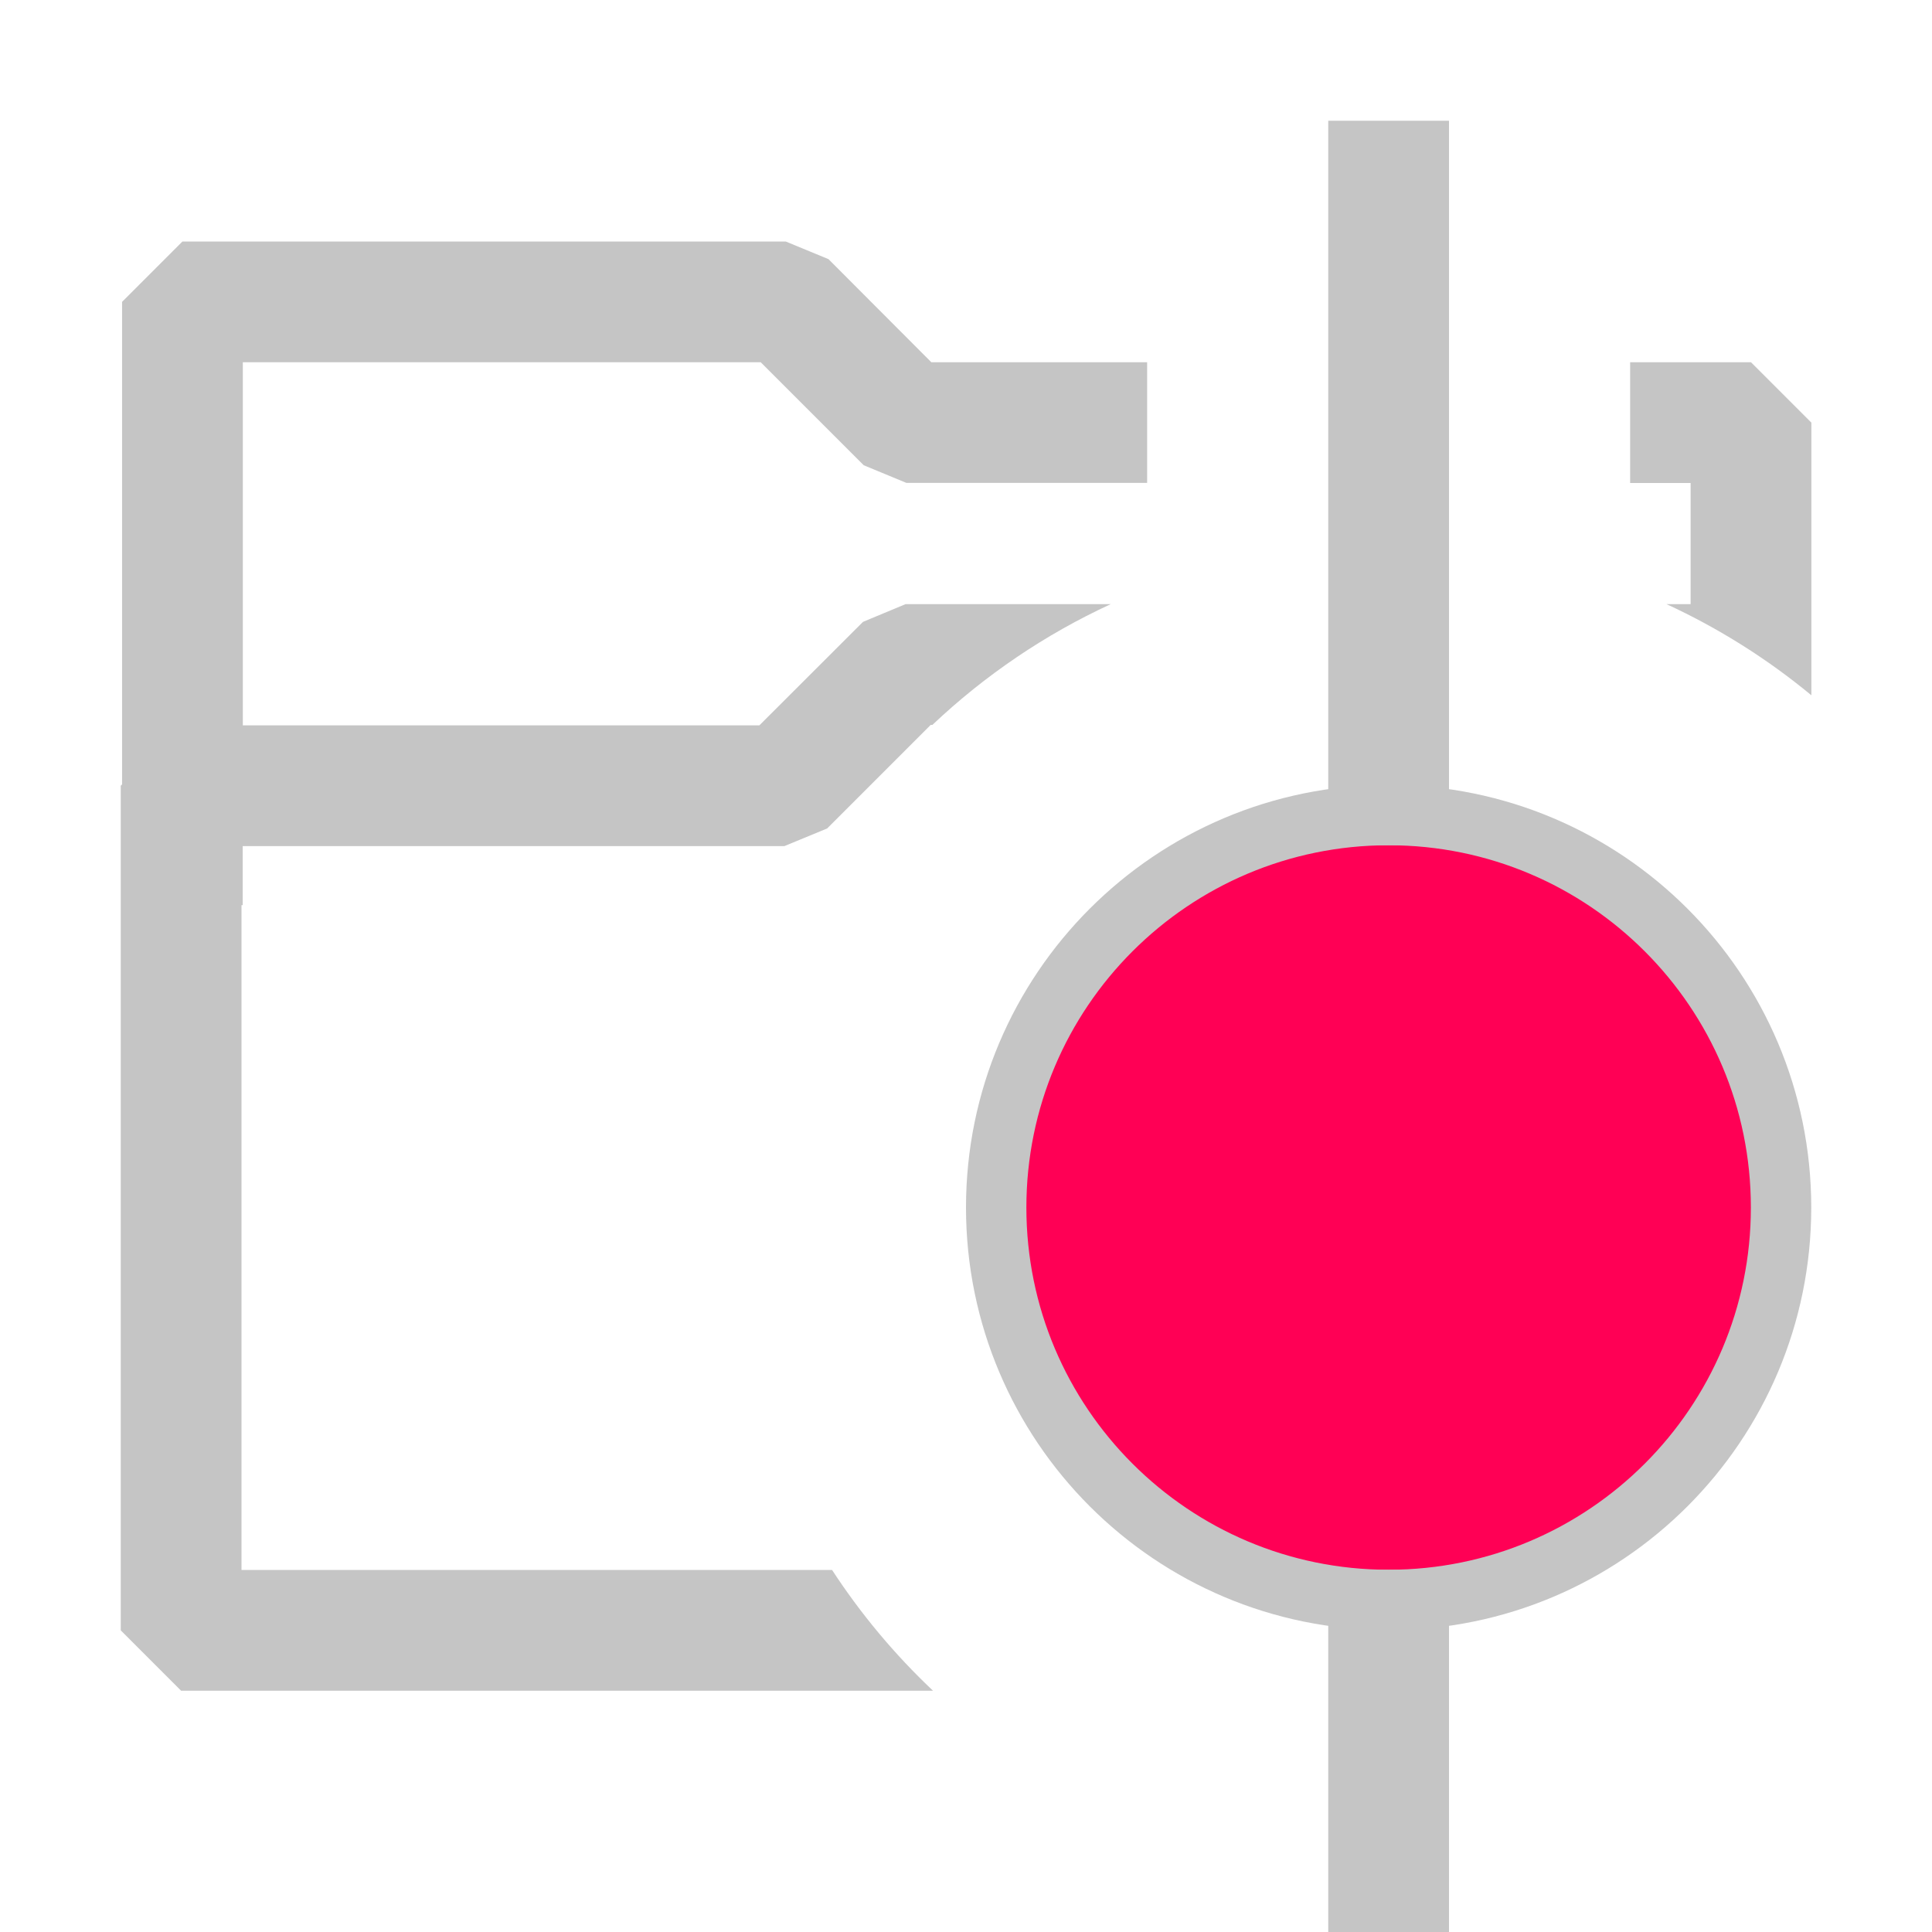
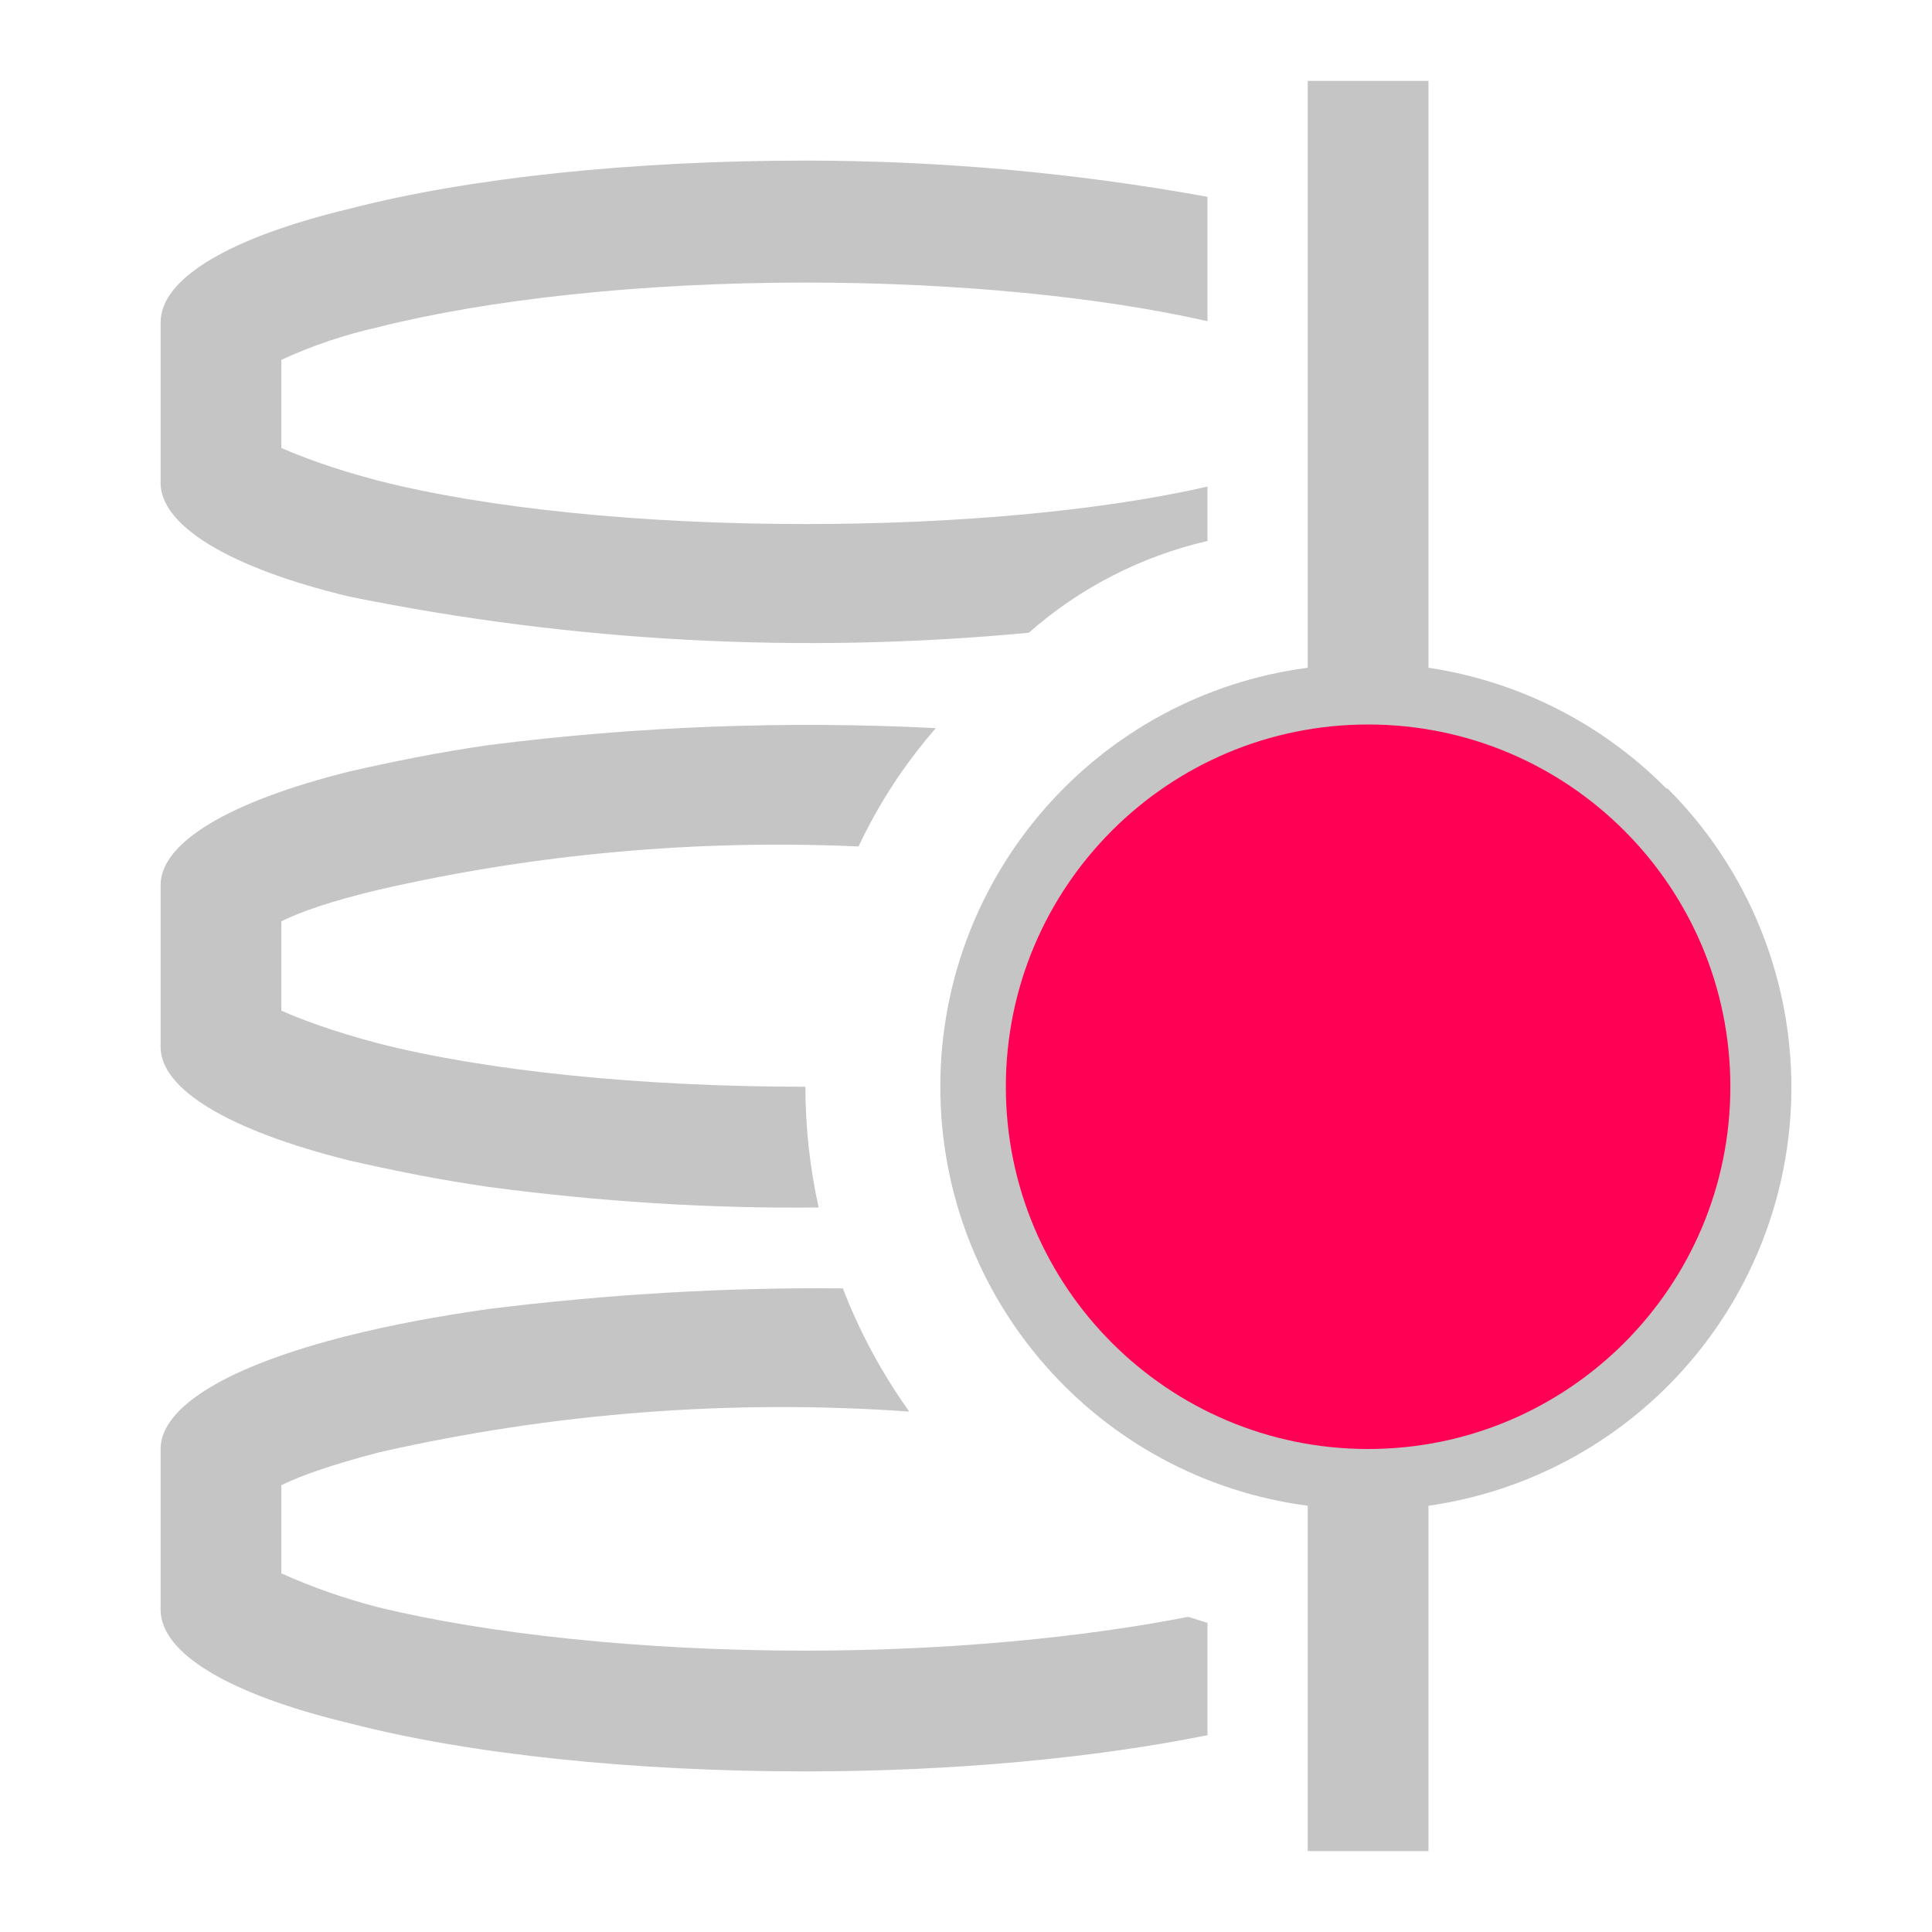
<svg xmlns="http://www.w3.org/2000/svg" width="16" height="16" fill="none" viewBox="0 0 16 16">
-   <path fill="#C5C5C5" fill-rule="evenodd" d="M13.5 4h.501v1.003h-.2a5.5 5.5 0 0 1 1.2.755V3.5l-.5-.5H13.5v1zm-4 0V3H7.713l-.852-.854L6.507 2H1.511l-.5.5v3.996L1 6.507v6.995l.5.5h6.227a5.528 5.528 0 0 1-.836-1H2V7.496h.01v-.489h4.486l.354-.146.858-.858h.014a5.51 5.51 0 0 1 1.477-1H7.5l-.353.147-.858.857H2.011V3H6.3l.853.853.353.146H9.5z" clip-rule="evenodd" />
-   <path fill="#F05" stroke="#C5C5C5" stroke-linejoin="bevel" stroke-width=".5" d="M11.5 6.75a3.25 3.25 0 1 1 0 6.5 3.25 3.25 0 0 1 0-6.5z" />
-   <path stroke="#C5C5C5" d="M11.5 13v3M11.5 1v6" />
+   <path fill="#C5C5C5" d="M13.8 6.53a3.5 3.5 0 0 0-1.97-1V.67h-1v4.86a3.5 3.5 0 0 0 0 6.94v2.86h1v-2.86a3.5 3.5 0 0 0 1.98-5.94Zm-2.47-.03a2.5 2.5 0 1 1 0 5 2.5 2.5 0 0 1 0-5Z" />
+   <path fill="#F05" d="M11.33 12a3 3 0 1 0 0-6 3 3 0 0 0 0 6Z" />
+   <path fill="#C5C5C5" d="M10 1.63c-1.1-.2-2.22-.3-3.33-.3-1.42 0-2.78.14-3.78.4-1 .24-1.56.58-1.56.94V4c0 .35.56.7 1.56.94a19.13 19.13 0 0 0 5.63.3A3.4 3.4 0 0 1 10 4.48v-.45c-.88.2-2.07.31-3.33.31-1.36 0-2.64-.13-3.54-.36-.38-.1-.64-.2-.8-.27v-.73a4 4 0 0 1 .8-.27c.91-.23 2.18-.37 3.54-.37 1.26 0 2.45.12 3.33.32V1.63Zm-2.25 4.4a21 21 0 0 0-3.7.14c-.42.06-.81.14-1.16.22-1 .25-1.56.59-1.56.94v1.34c0 .35.56.69 1.56.94.35.08.74.16 1.16.22.9.12 1.82.18 2.73.17a4.6 4.6 0 0 1-.11-1c-1.36 0-2.64-.13-3.54-.36-.38-.1-.64-.2-.8-.27v-.74c.16-.08.42-.17.8-.26 1.3-.3 2.65-.42 3.98-.36.17-.36.38-.68.64-.98Zm-.77 4.64c-.98-.01-1.96.05-2.93.17-.42.06-.8.13-1.16.22-1 .25-1.56.59-1.56.94v1.33c0 .36.56.7 1.56.94 1 .26 2.36.4 3.78.4 1.22 0 2.39-.11 3.33-.3v-.93l-.16-.05c-.87.17-1.98.28-3.17.28-1.36 0-2.64-.14-3.54-.36a5 5 0 0 1-.8-.28v-.73c.16-.08.42-.17.8-.27a15 15 0 0 1 4.4-.34 4.6 4.6 0 0 1-.55-1.02Z" />
</svg>
